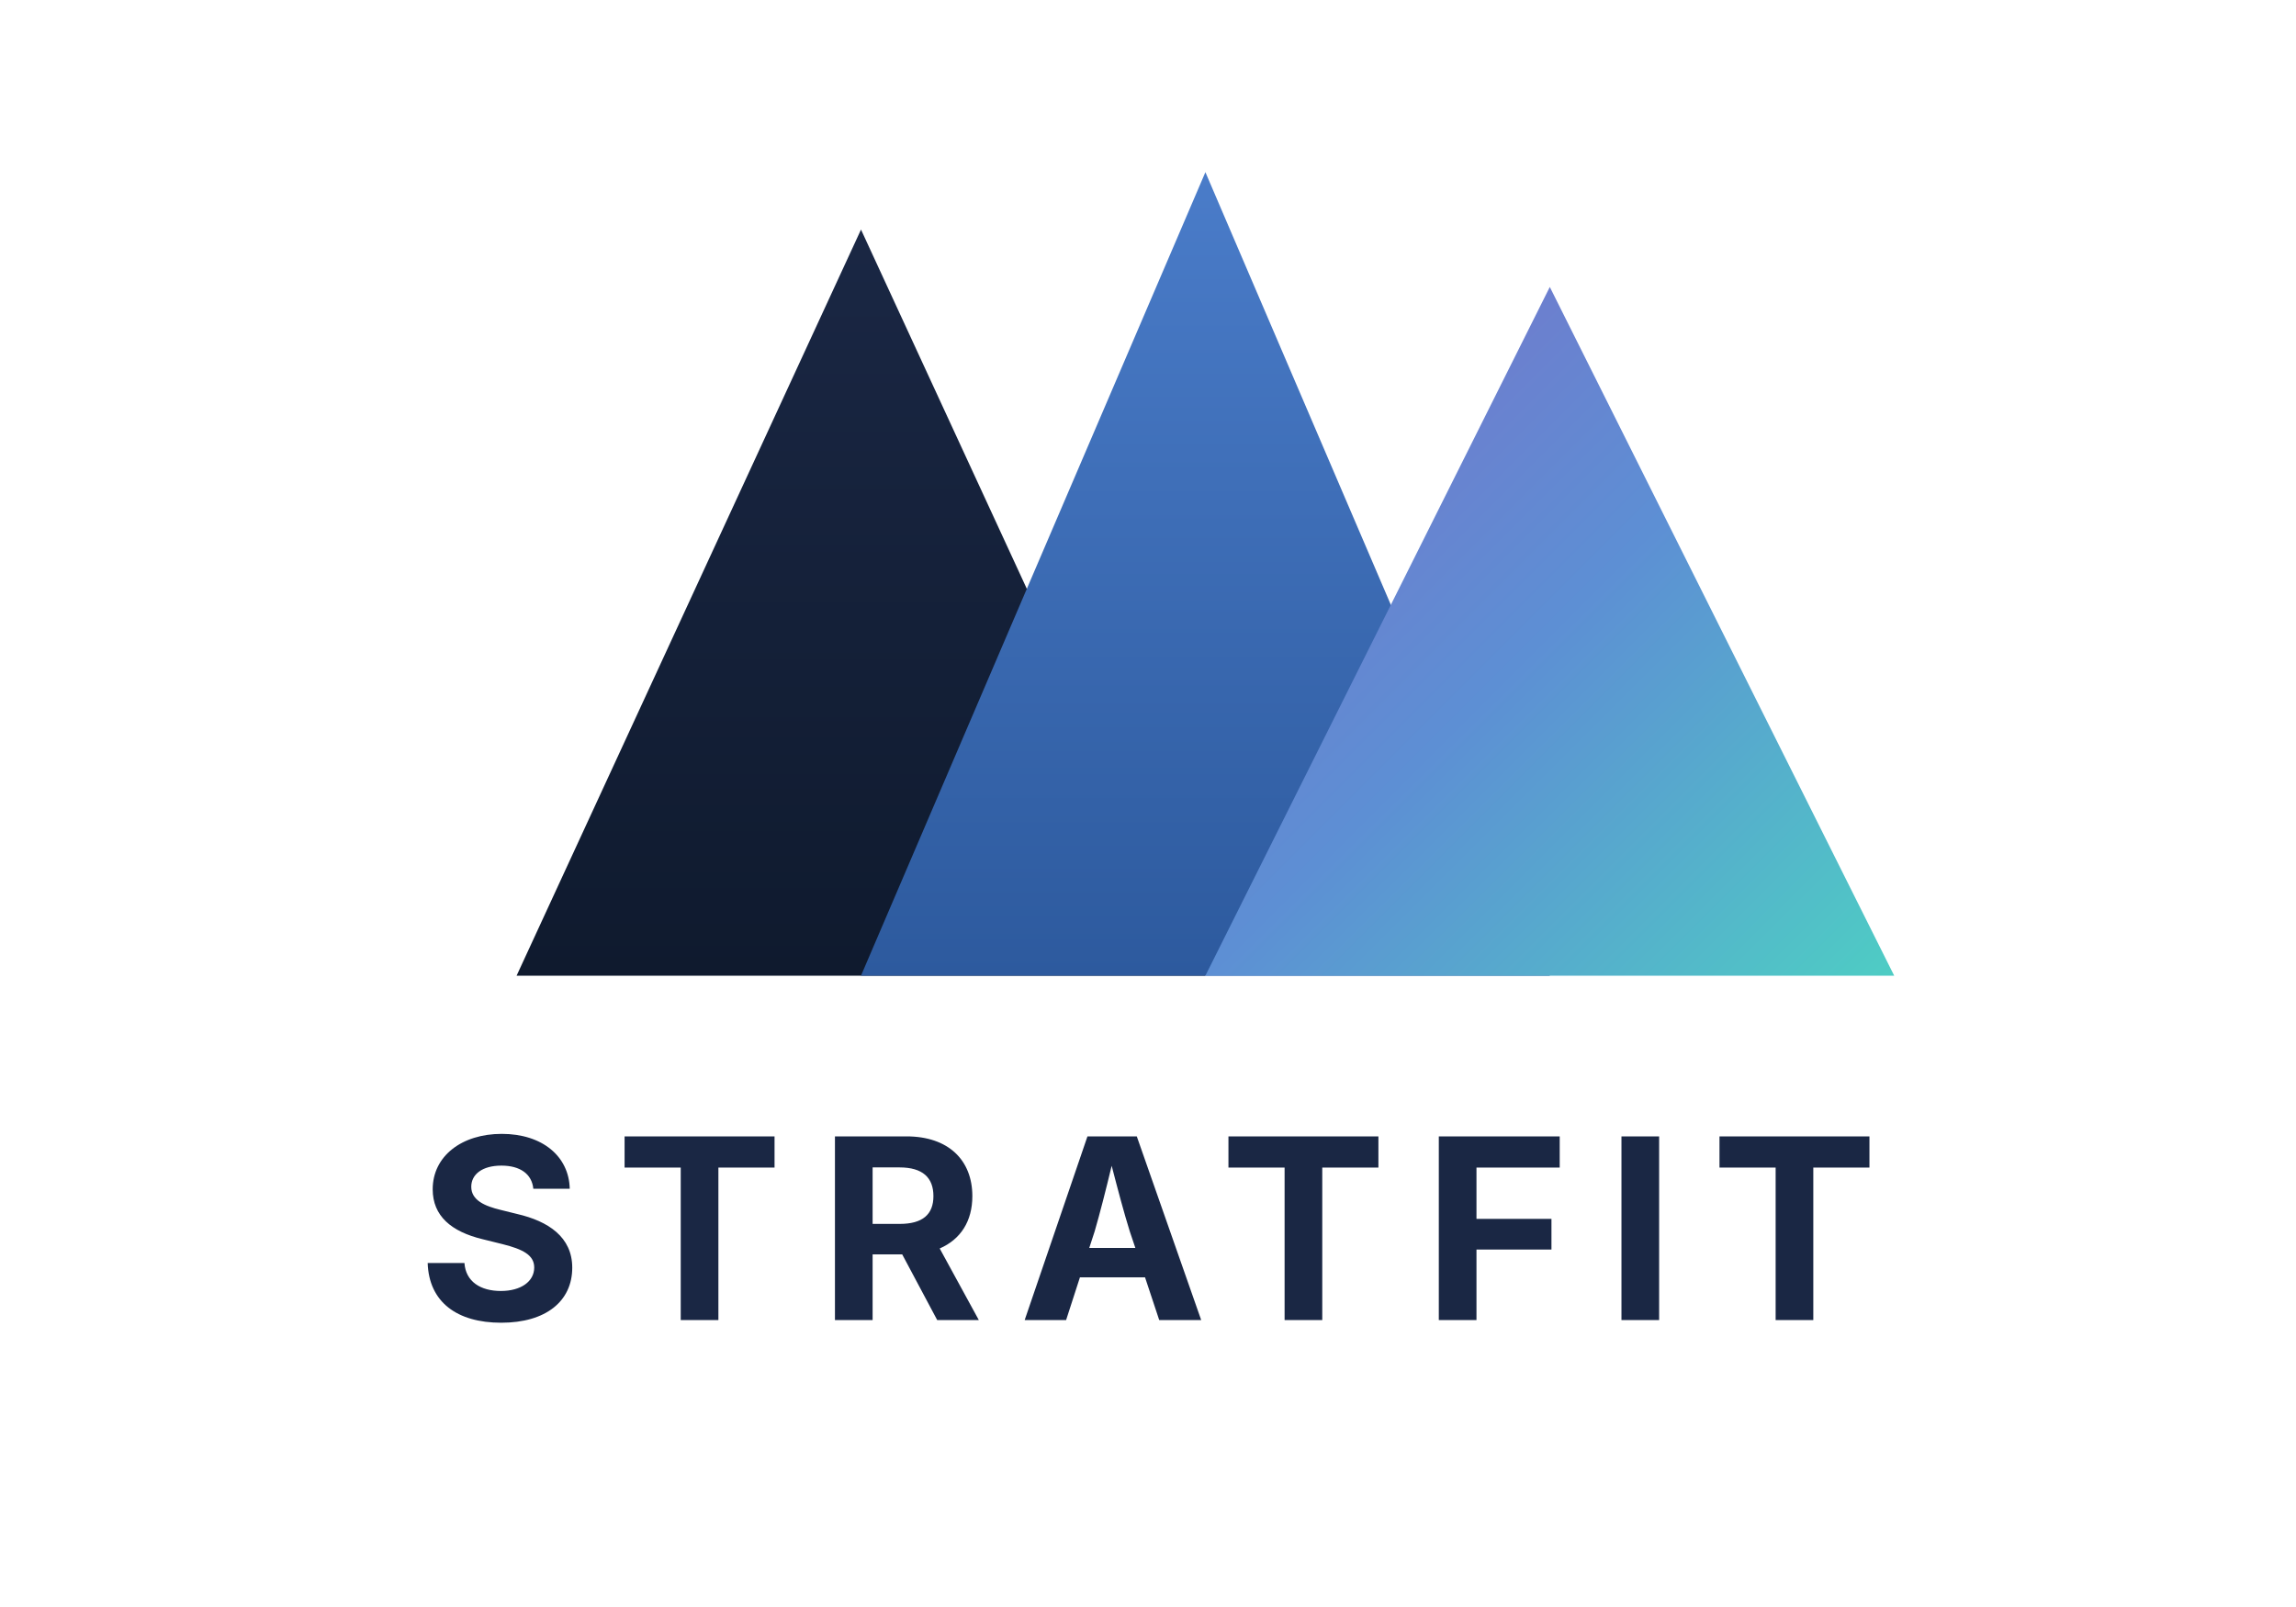
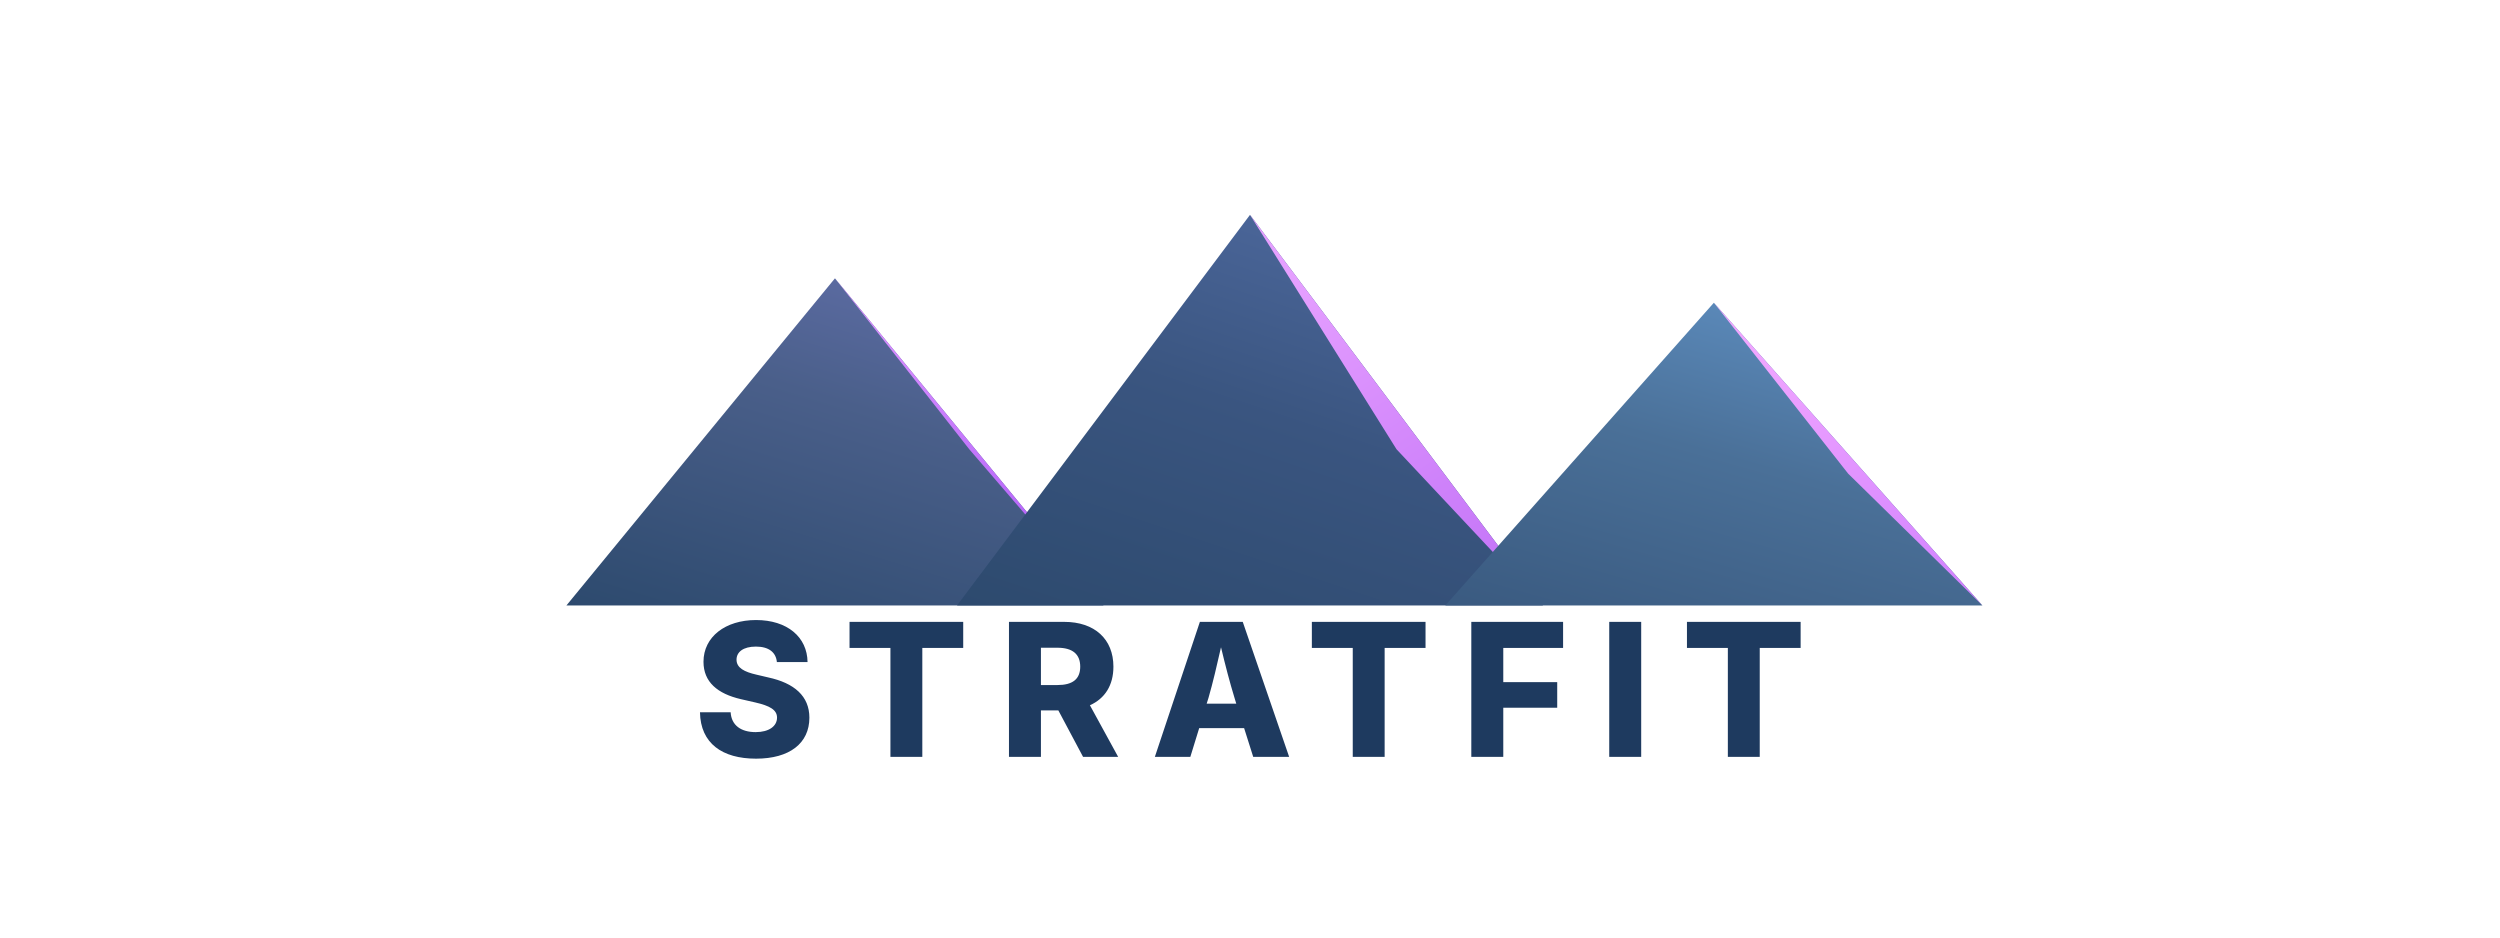
- <svg xmlns="http://www.w3.org/2000/svg" viewBox="0 0 200 140" width="200" height="140">
+ <svg xmlns="http://www.w3.org/2000/svg" viewBox="0 0 512 192" width="512" height="192">
  <defs>
-     <linearGradient id="peak-left" x1="0%" y1="0%" x2="0%" y2="100%">
-       <stop offset="0%" stop-color="#1a2744" />
-       <stop offset="100%" stop-color="#0f1a2e" />
+     <linearGradient id="peak1-base" x1="0%" y1="100%" x2="50%" y2="0%">
+       <stop offset="0%" stop-color="#2d4a6e" />
+       <stop offset="70%" stop-color="#4a5f8a" />
+       <stop offset="100%" stop-color="#5a6aa0" />
    </linearGradient>
-     <linearGradient id="peak-middle" x1="0%" y1="0%" x2="0%" y2="100%">
-       <stop offset="0%" stop-color="#4a7cc9" />
-       <stop offset="100%" stop-color="#2d5a9e" />
+     <linearGradient id="peak1-highlight" x1="50%" y1="0%" x2="100%" y2="100%">
+       <stop offset="0%" stop-color="#d88fff" />
+       <stop offset="100%" stop-color="#a855f7" />
    </linearGradient>
-     <linearGradient id="peak-right" x1="0%" y1="0%" x2="100%" y2="100%">
-       <stop offset="0%" stop-color="#7b6fc9" />
-       <stop offset="50%" stop-color="#5d8fd4" />
-       <stop offset="100%" stop-color="#4ecdc4" />
+     <linearGradient id="peak2-base" x1="0%" y1="100%" x2="50%" y2="0%">
+       <stop offset="0%" stop-color="#2d4a6e" />
+       <stop offset="60%" stop-color="#3a5580" />
+       <stop offset="100%" stop-color="#4a6598" />
+     </linearGradient>
+     <linearGradient id="peak2-highlight" x1="50%" y1="0%" x2="100%" y2="100%">
+       <stop offset="0%" stop-color="#e59fff" />
+       <stop offset="100%" stop-color="#c06ff7" />
+     </linearGradient>
+     <linearGradient id="peak3-base" x1="0%" y1="100%" x2="50%" y2="0%">
+       <stop offset="0%" stop-color="#3a5a80" />
+       <stop offset="60%" stop-color="#4a7098" />
+       <stop offset="100%" stop-color="#5a88b8" />
+     </linearGradient>
+     <linearGradient id="peak3-highlight" x1="50%" y1="0%" x2="100%" y2="100%">
+       <stop offset="0%" stop-color="#f0a5ff" />
+       <stop offset="100%" stop-color="#d080ff" />
    </linearGradient>
  </defs>
-   <g transform="translate(100, 85)">
-     <polygon points="-55,0 -25,-65 5,0" fill="url(#peak-left)" />
-     <polygon points="-25,0 5,-70 35,0" fill="url(#peak-middle)" />
-     <polygon points="5,0 35,-60 65,0" fill="url(#peak-right)" />
+   <g transform="translate(256, 92)">
+     <polygon points="-140,32 -85,-35 -30,32" fill="url(#peak1-base)" />
+     <polygon points="-85,-35 -57.5,0 -30,32" fill="url(#peak1-highlight)" />
+     <polygon points="-60,32 0,-48 60,32" fill="url(#peak2-base)" />
+     <polygon points="0,-48 30,0 60,32" fill="url(#peak2-highlight)" />
+     <polygon points="40,32 95,-30 150,32" fill="url(#peak3-base)" />
+     <polygon points="95,-30 122.5,5 150,32" fill="url(#peak3-highlight)" />
  </g>
-   <text x="100" y="115" text-anchor="middle" font-family="Inter, system-ui, -apple-system, sans-serif" font-size="22" font-weight="700" letter-spacing="3" fill="#1a2744">
-     STRATFIT
-   </text>
+   <text x="256" y="155" text-anchor="middle" font-family="Inter, system-ui, -apple-system, BlinkMacSystemFont, sans-serif" font-size="38" font-weight="800" letter-spacing="6" fill="#1e3a5f">STRATFIT</text>
</svg>
